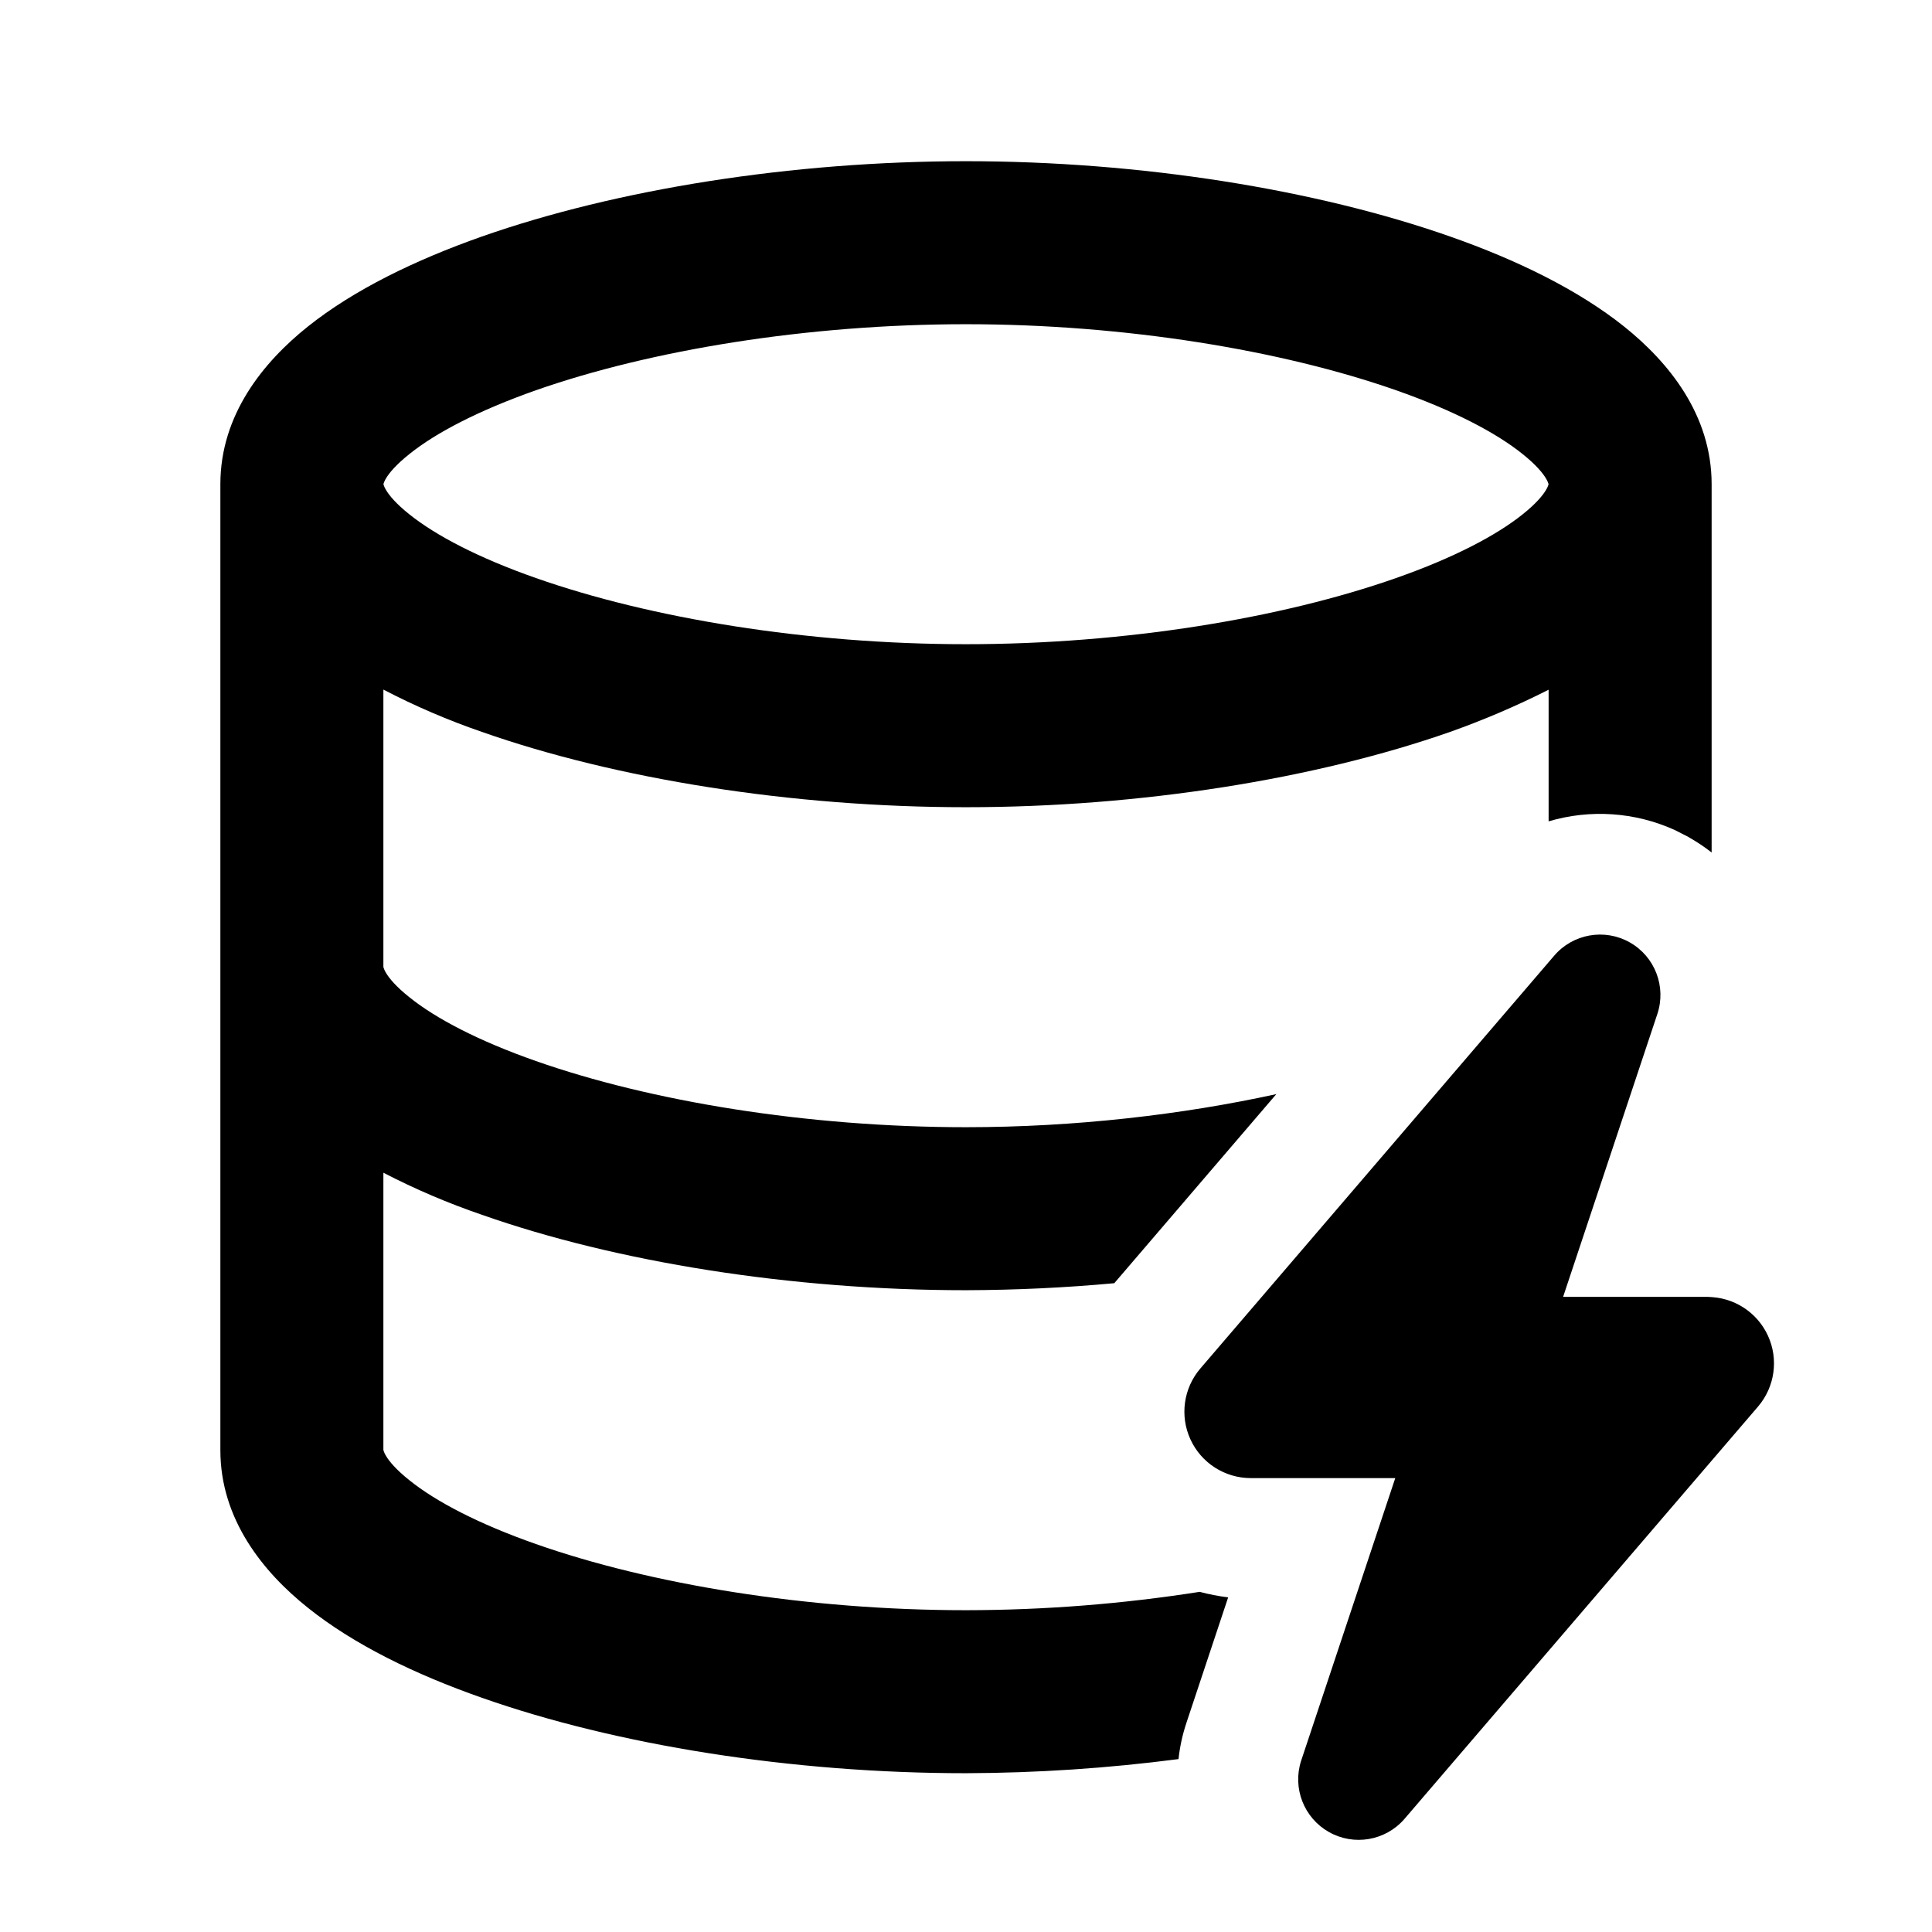
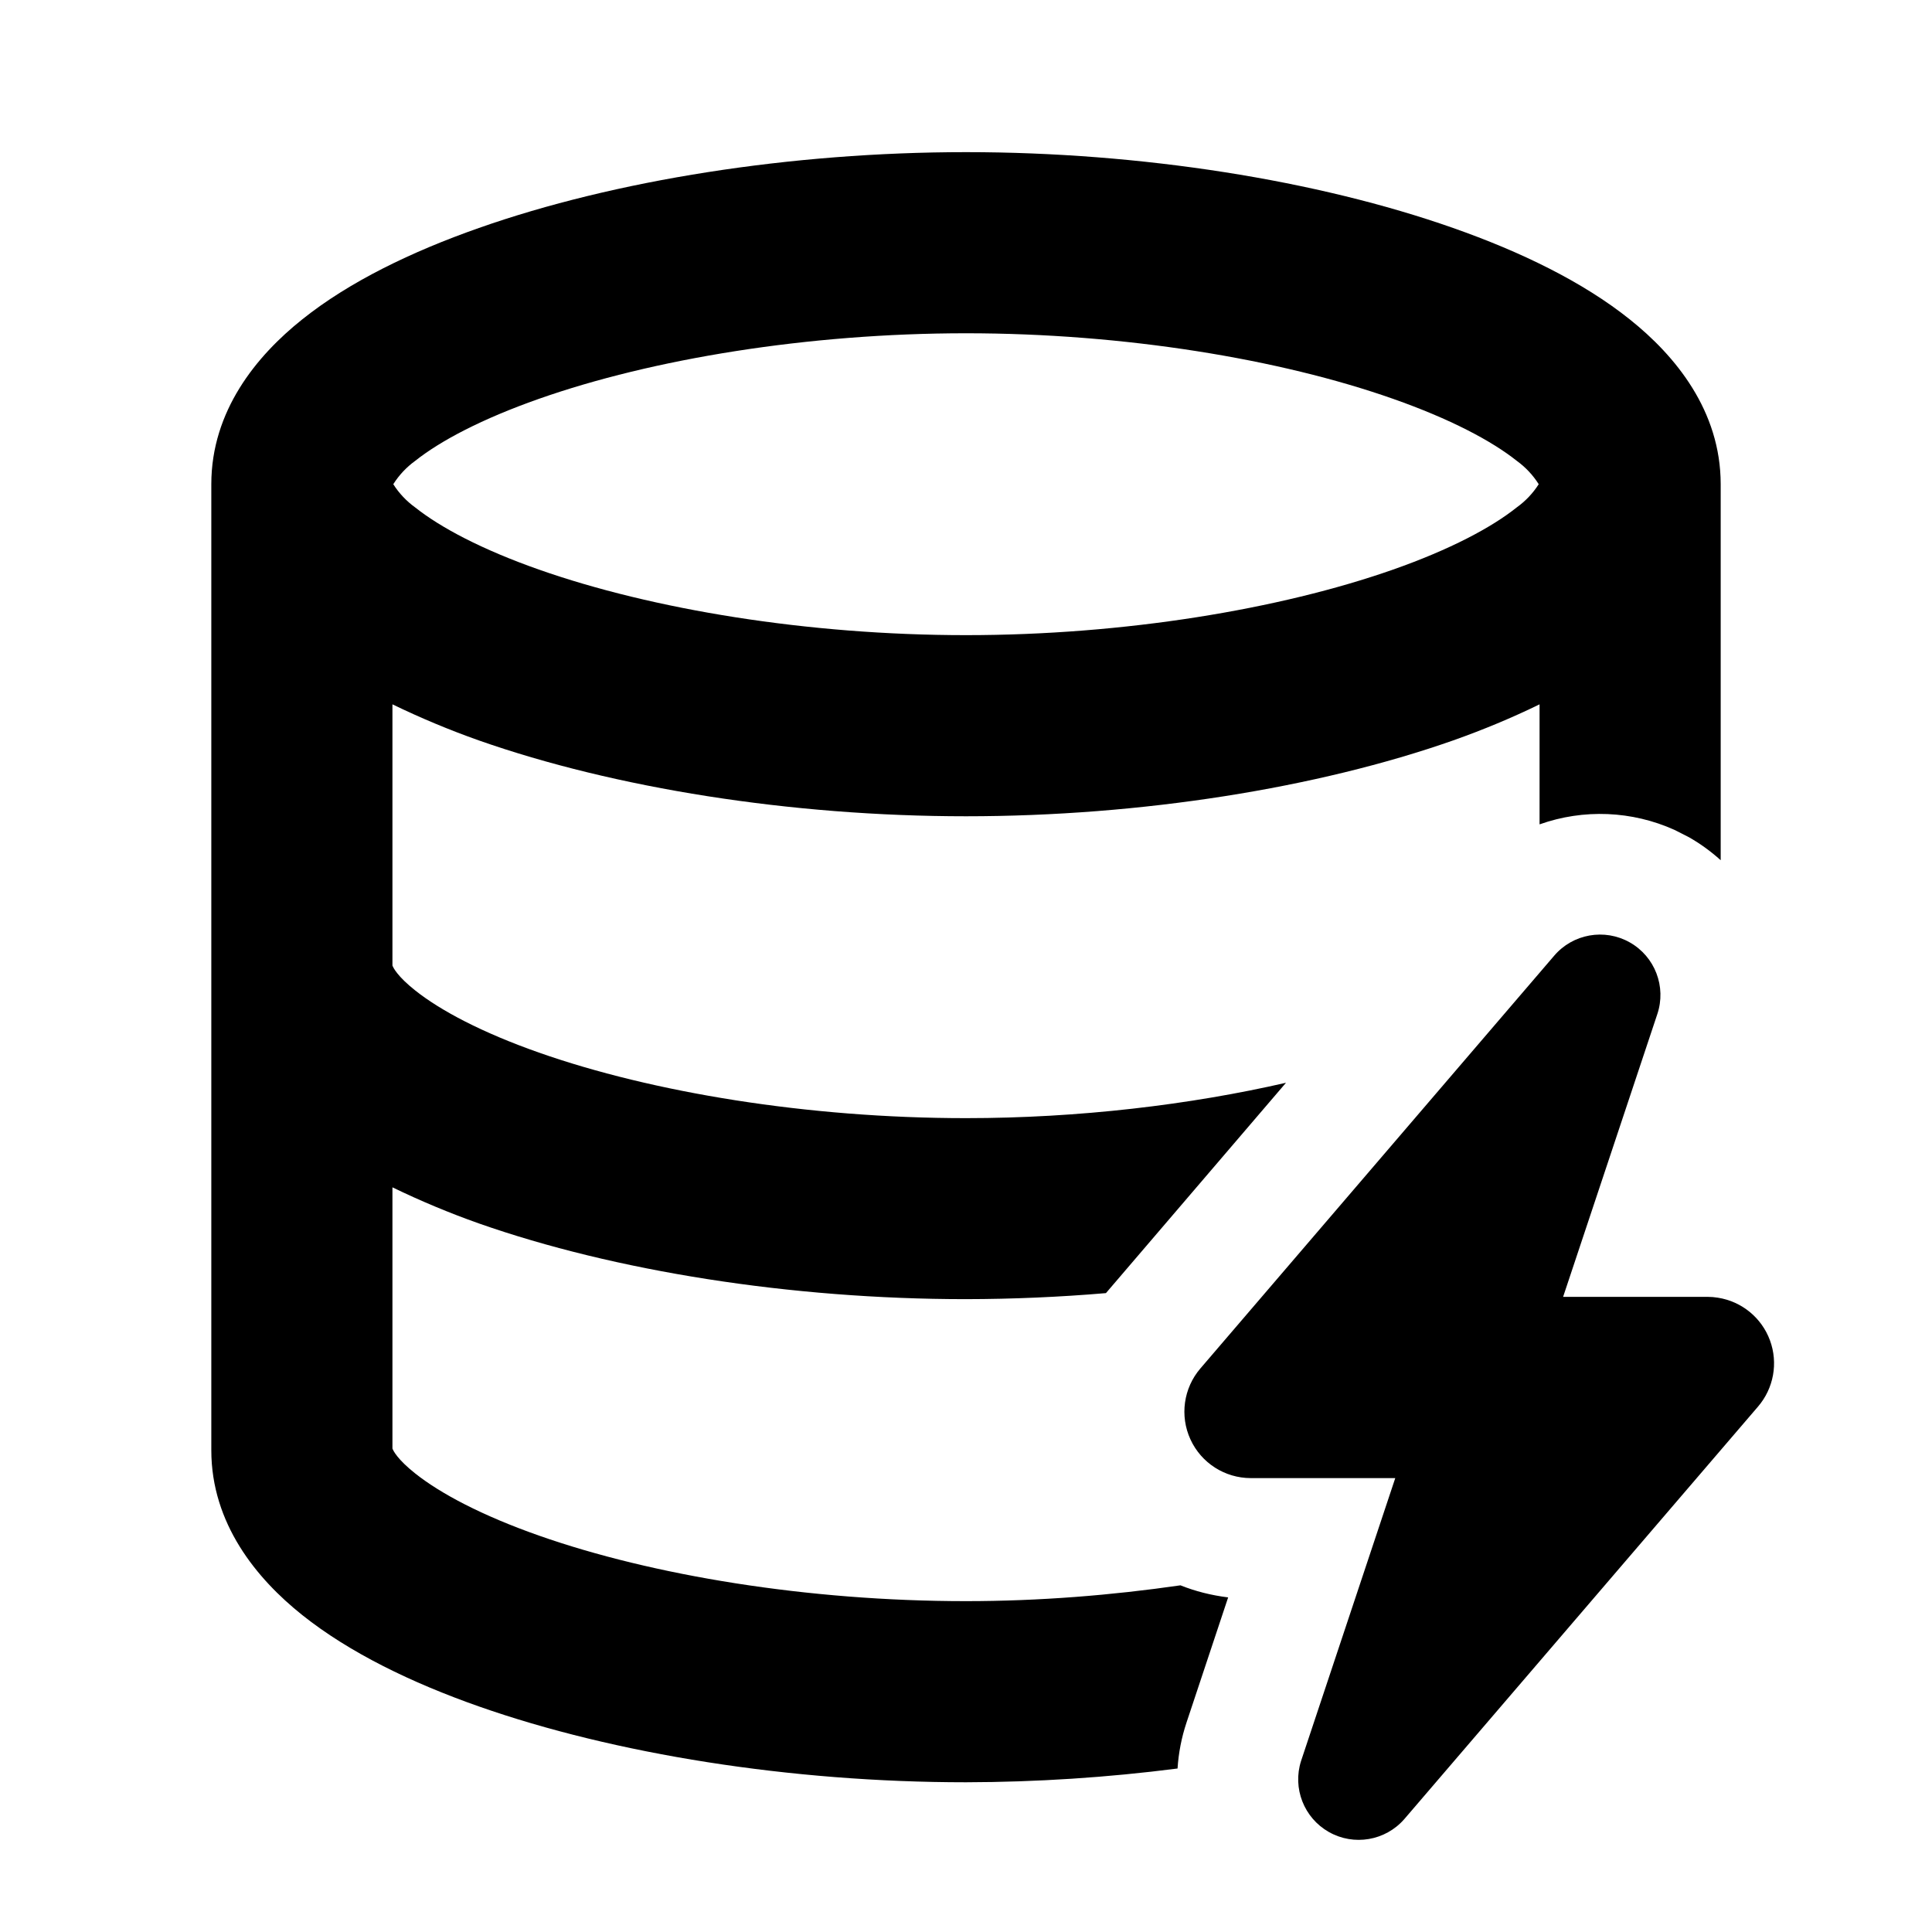
<svg xmlns="http://www.w3.org/2000/svg" viewBox="0 0 16 16">
-   <path d="M12.87 7.916a.5.5 0 0 1 .855.483l-.78 2.341h1.197l.033.002v.001l-.033-.002a.55.55 0 0 1 .417.908l-2.93 3.417a.501.501 0 0 1-.854-.483l.78-2.342h-1.197a.55.55 0 0 1-.417-.908zM8 1.335c1.444 0 2.897.233 4.01.624.553.194 1.059.441 1.44.745.37.296.725.732.725 1.306v3.05a1.5 1.5 0 0 0-.187-.125v-.001l-.12-.061a1.5 1.5 0 0 0-1.043-.071v-1.09a7 7 0 0 1-.815.349c-1.113.39-2.566.624-4.01.624s-2.897-.233-4.01-.624a6 6 0 0 1-.815-.35V8.01c0-.022-.012.068.217.25.218.175.57.36 1.046.527.947.333 2.245.548 3.562.548.902 0 1.793-.104 2.57-.274l-1.342 1.566q-.61.056-1.228.058c-1.444 0-2.897-.233-4.01-.625a6 6 0 0 1-.815-.348v2.298c0-.022-.012.068.217.25.218.175.57.36 1.046.527.947.333 2.245.548 3.562.548a12.6 12.6 0 0 0 1.935-.152q.113.03.236.046l-.345 1.037q-.05.15-.066.302a14 14 0 0 1-1.76.117c-1.444 0-2.897-.233-4.01-.625-.553-.194-1.059-.44-1.44-.745-.37-.295-.725-.732-.725-1.305v-8c0-.574.354-1.01.725-1.306.381-.304.887-.55 1.44-.745 1.113-.391 2.566-.624 4.01-.624m0 1.35c-1.317 0-2.615.215-3.562.547-.476.168-.828.352-1.046.527-.227.18-.217.27-.217.25s-.012.07.217.252c.218.174.57.359 1.046.526.947.333 2.245.548 3.562.548s2.615-.215 3.562-.548c.476-.167.828-.352 1.046-.526.23-.183.217-.273.217-.251 0 .02.01-.07-.217-.251-.218-.175-.57-.36-1.046-.527C10.615 2.9 9.317 2.685 8 2.685" />
+   <path d="M12.87 7.916a.5.5 0 0 1 .855.483l-.78 2.341h1.197q.043 0 .085.007a.55.55 0 0 1 .332.902l-2.93 3.417a.501.501 0 0 1-.854-.483l.78-2.342h-1.197a.55.55 0 0 1-.417-.908zM8 1.26c1.451 0 2.912.233 4.034.628.558.196 1.073.445 1.463.757.379.302.753.758.753 1.365v3.114a1.5 1.5 0 0 0-.262-.19l-.12-.061a1.5 1.5 0 0 0-1.118-.046v-.994q-.34.166-.716.299c-1.122.394-2.583.628-4.034.628s-2.912-.234-4.034-.628a7 7 0 0 1-.716-.299v2.163c.007.019.042.09.188.206.21.167.553.349 1.025.515.938.33 2.227.543 3.537.543.934 0 1.857-.111 2.65-.293l-1.468 1.715-.023.027q-.576.049-1.159.05c-1.451 0-2.912-.233-4.034-.627a7 7 0 0 1-.716-.299v2.163c.007.019.042.09.188.206.21.167.553.349 1.025.515.938.33 2.227.543 3.537.543.608 0 1.21-.049 1.776-.131q.185.074.395.1l-.345 1.037a1.5 1.5 0 0 0-.074.38A14 14 0 0 1 8 14.76c-1.451 0-2.912-.234-4.034-.628-.558-.196-1.073-.446-1.463-.757-.379-.302-.753-.758-.753-1.365v-8c0-.607.374-1.063.753-1.365.39-.312.905-.561 1.463-.757C5.088 1.493 6.549 1.26 8 1.26m0 1.5c-1.31 0-2.6.213-3.537.543-.472.166-.815.347-1.025.514a.7.7 0 0 0-.181.193.7.7 0 0 0 .181.192c.21.167.553.349 1.025.515.938.33 2.227.543 3.537.543s2.6-.214 3.537-.543c.472-.166.815-.348 1.024-.515a.7.7 0 0 0 .182-.192.7.7 0 0 0-.181-.193c-.21-.167-.553-.348-1.025-.514C10.6 2.973 9.31 2.76 8 2.76" />
</svg>
